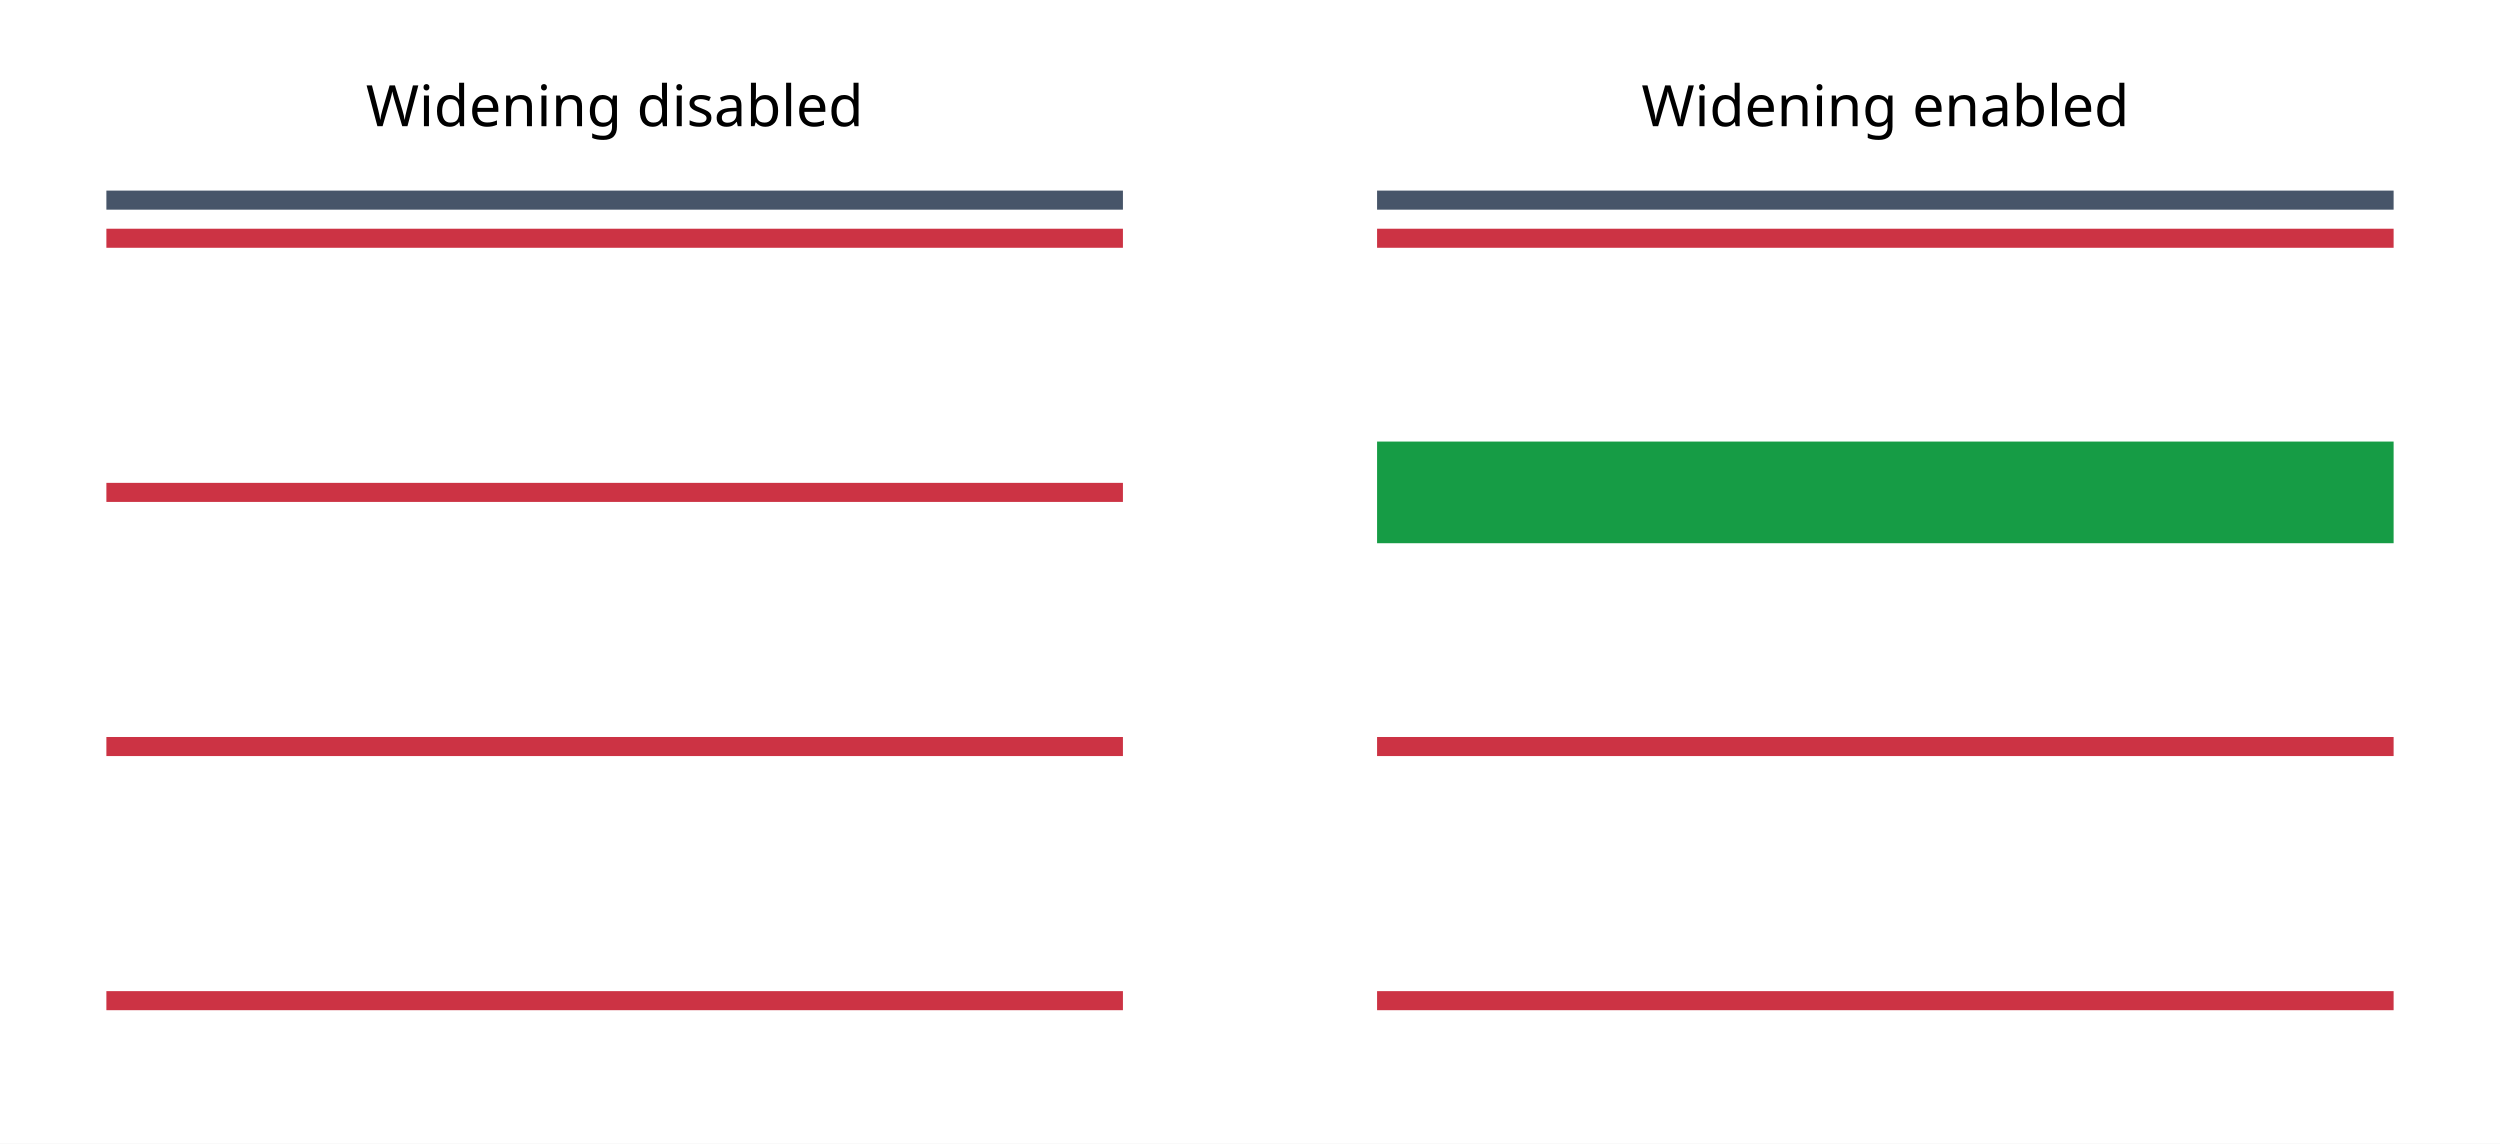
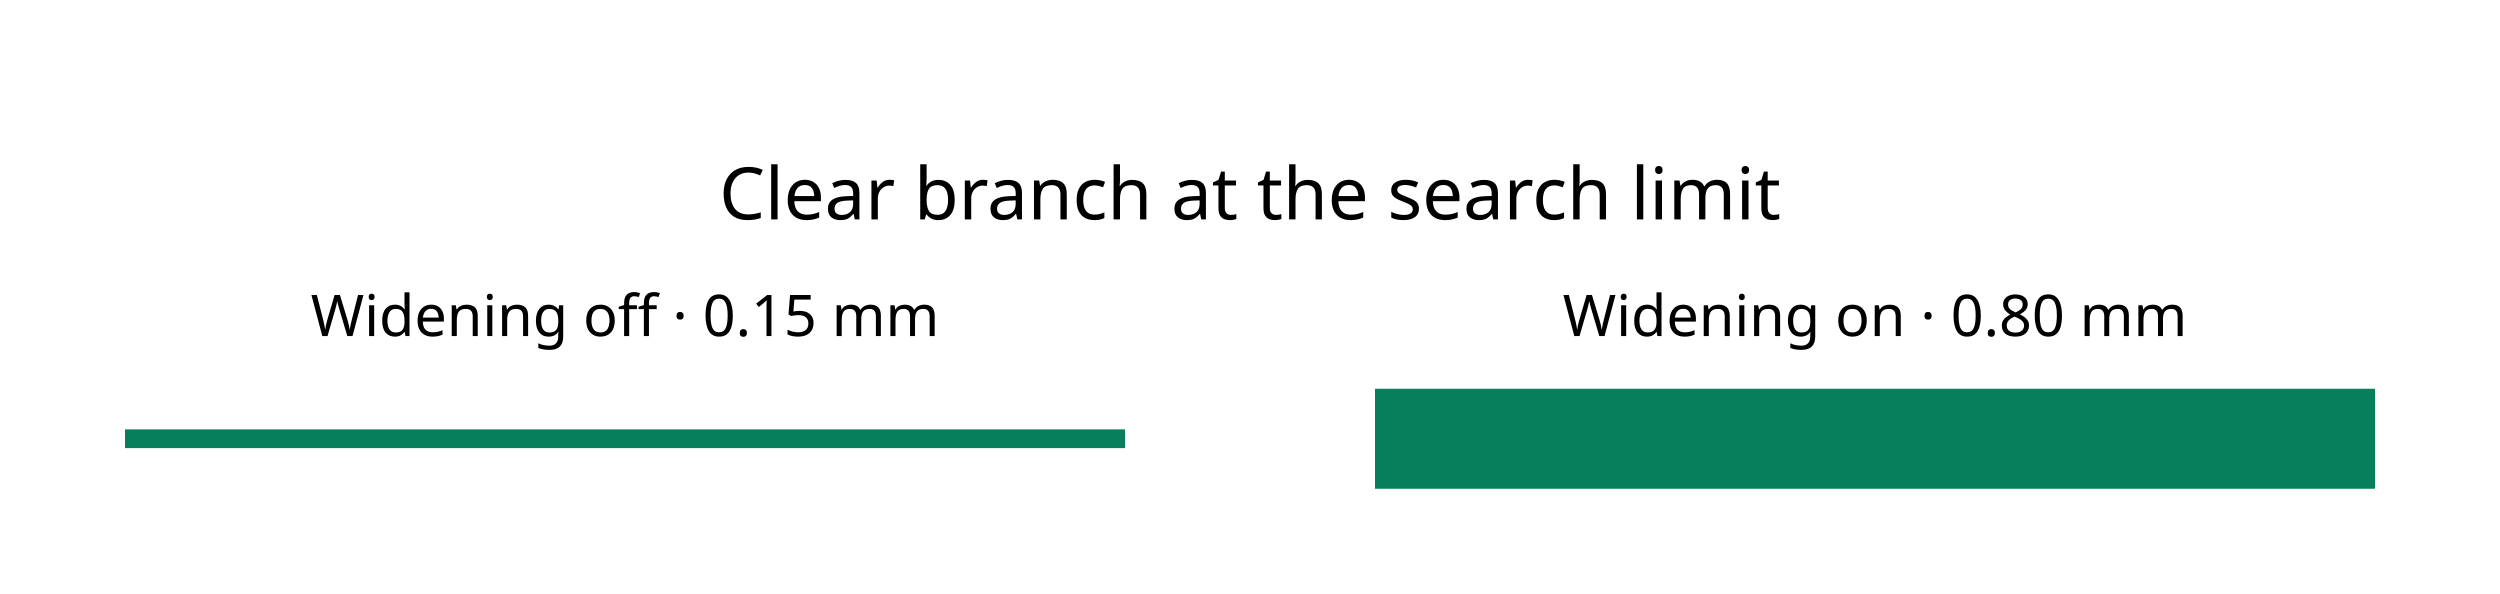
- <svg xmlns="http://www.w3.org/2000/svg" width="940" height="430" viewBox="0 0 940 430">
+ <svg xmlns="http://www.w3.org/2000/svg" width="800" height="190" viewBox="0 0 800 190">
  <rect width="100%" height="100%" fill="white" />
  <g>
-     <polyline data-points="-4,0 4,0" data-type="line" data-label="" points="40,185.139 422.222,185.139" fill="none" stroke="#cc3344" stroke-width="7.167" />
+     <polyline data-points="-4,0 4,0" data-type="line" data-label="" points="40,140.4 360,140.4" fill="none" stroke="#087f5b" stroke-width="6" />
  </g>
  <g>
-     <polyline data-points="-4,2 4,2" data-type="line" data-label="" points="40,89.583 422.222,89.583" fill="none" stroke="#cc3344" stroke-width="7.167" />
+     <polyline data-points="6,0 14,0" data-type="line" data-label="" points="440,140.4 760,140.4" fill="none" stroke="#087f5b" stroke-width="32" />
  </g>
-   <g>
-     <polyline data-points="-4,-2 4,-2" data-type="line" data-label="" points="40,280.694 422.222,280.694" fill="none" stroke="#cc3344" stroke-width="7.167" />
-   </g>
-   <g>
-     <polyline data-points="-4,-4 4,-4" data-type="line" data-label="" points="40,376.25 422.222,376.25" fill="none" stroke="#cc3344" stroke-width="7.167" />
-   </g>
-   <g>
-     <polyline data-points="-4,2.3 4,2.3" data-type="line" data-label="" points="40,75.25 422.222,75.25" fill="none" stroke="#475569" stroke-width="7.167" />
-   </g>
-   <g>
-     <polyline data-points="6,0 14,0" data-type="line" data-label="" points="517.778,185.139 900,185.139" fill="none" stroke="#169c45" stroke-width="38.222" />
-   </g>
-   <g>
-     <polyline data-points="6,2 14,2" data-type="line" data-label="" points="517.778,89.583 900,89.583" fill="none" stroke="#cc3344" stroke-width="7.167" />
-   </g>
-   <g>
-     <polyline data-points="6,-2 14,-2" data-type="line" data-label="" points="517.778,280.694 900,280.694" fill="none" stroke="#cc3344" stroke-width="7.167" />
-   </g>
-   <g>
-     <polyline data-points="6,-4 14,-4" data-type="line" data-label="" points="517.778,376.25 900,376.25" fill="none" stroke="#cc3344" stroke-width="7.167" />
-   </g>
-   <g>
-     <polyline data-points="6,2.3 14,2.3" data-type="line" data-label="" points="517.778,75.25 900,75.25" fill="none" stroke="#475569" stroke-width="7.167" />
-   </g>
-   <text data-type="text" data-label="Widening disabled" data-x="0" data-y="2.75" x="231.111" y="53.75" fill="black" font-size="21.5" font-family="sans-serif" text-anchor="middle" dominant-baseline="text-after-edge">Widening disabled</text>
-   <text data-type="text" data-label="Widening enabled" data-x="10" data-y="2.75" x="708.889" y="53.75" fill="black" font-size="21.5" font-family="sans-serif" text-anchor="middle" dominant-baseline="text-after-edge">Widening enabled</text>
+   <text data-type="text" data-label="Widening off · 0.15 mm" data-x="0" data-y="1" x="200" y="100.4" fill="black" font-size="18.4" font-family="sans-serif" text-anchor="middle" dominant-baseline="central">Widening off · 0.15 mm</text>
+   <text data-type="text" data-label="Widening on · 0.80 mm" data-x="10" data-y="1" x="600" y="100.4" fill="black" font-size="18.4" font-family="sans-serif" text-anchor="middle" dominant-baseline="central">Widening on · 0.80 mm</text>
+   <text data-type="text" data-label="Clear branch at the search limit" data-x="5" data-y="1.98" x="400" y="61.2" fill="black" font-size="23.2" font-family="sans-serif" text-anchor="middle" dominant-baseline="central">Clear branch at the search limit</text>
  <g id="crosshair" style="display: none">
-     <line id="crosshair-h" y1="0" y2="430" stroke="#666" stroke-width="0.5" />
-     <line id="crosshair-v" x1="0" x2="940" stroke="#666" stroke-width="0.5" />
+     <line id="crosshair-h" y1="0" y2="190" stroke="#666" stroke-width="0.5" />
+     <line id="crosshair-v" x1="0" x2="800" stroke="#666" stroke-width="0.5" />
    <text id="coordinates" font-family="monospace" font-size="12" fill="#666" />
  </g>
</svg>
